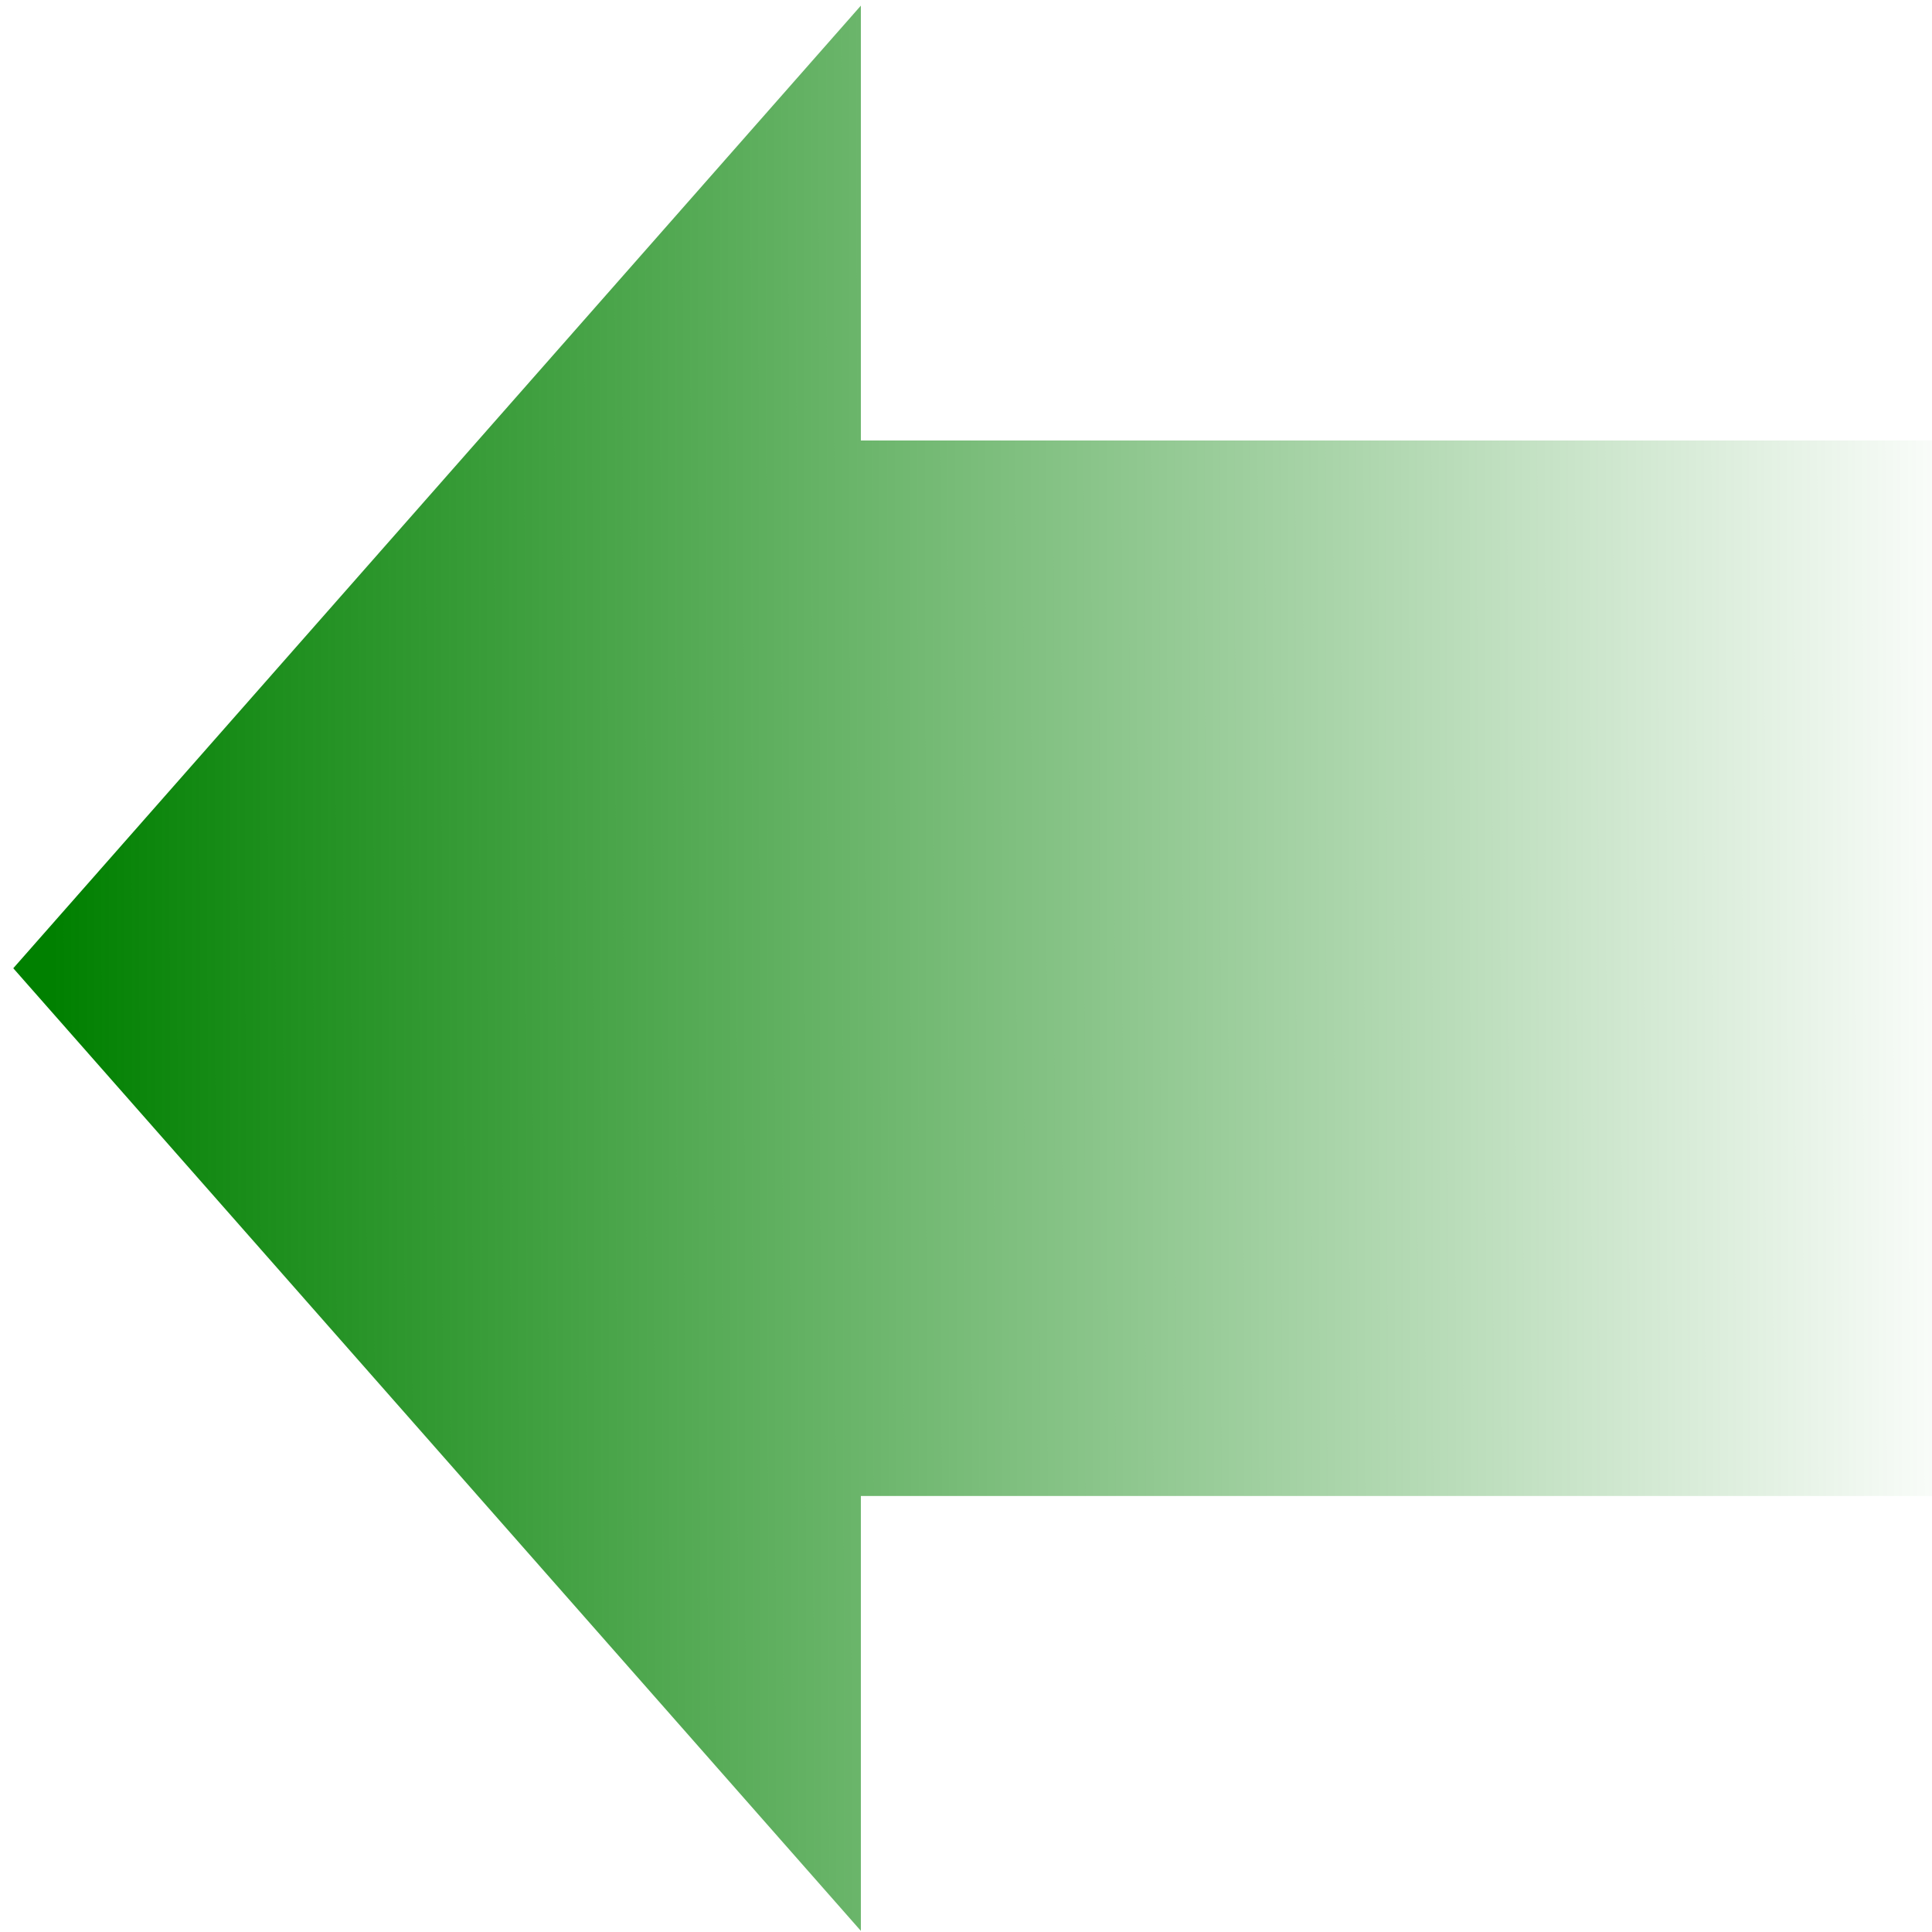
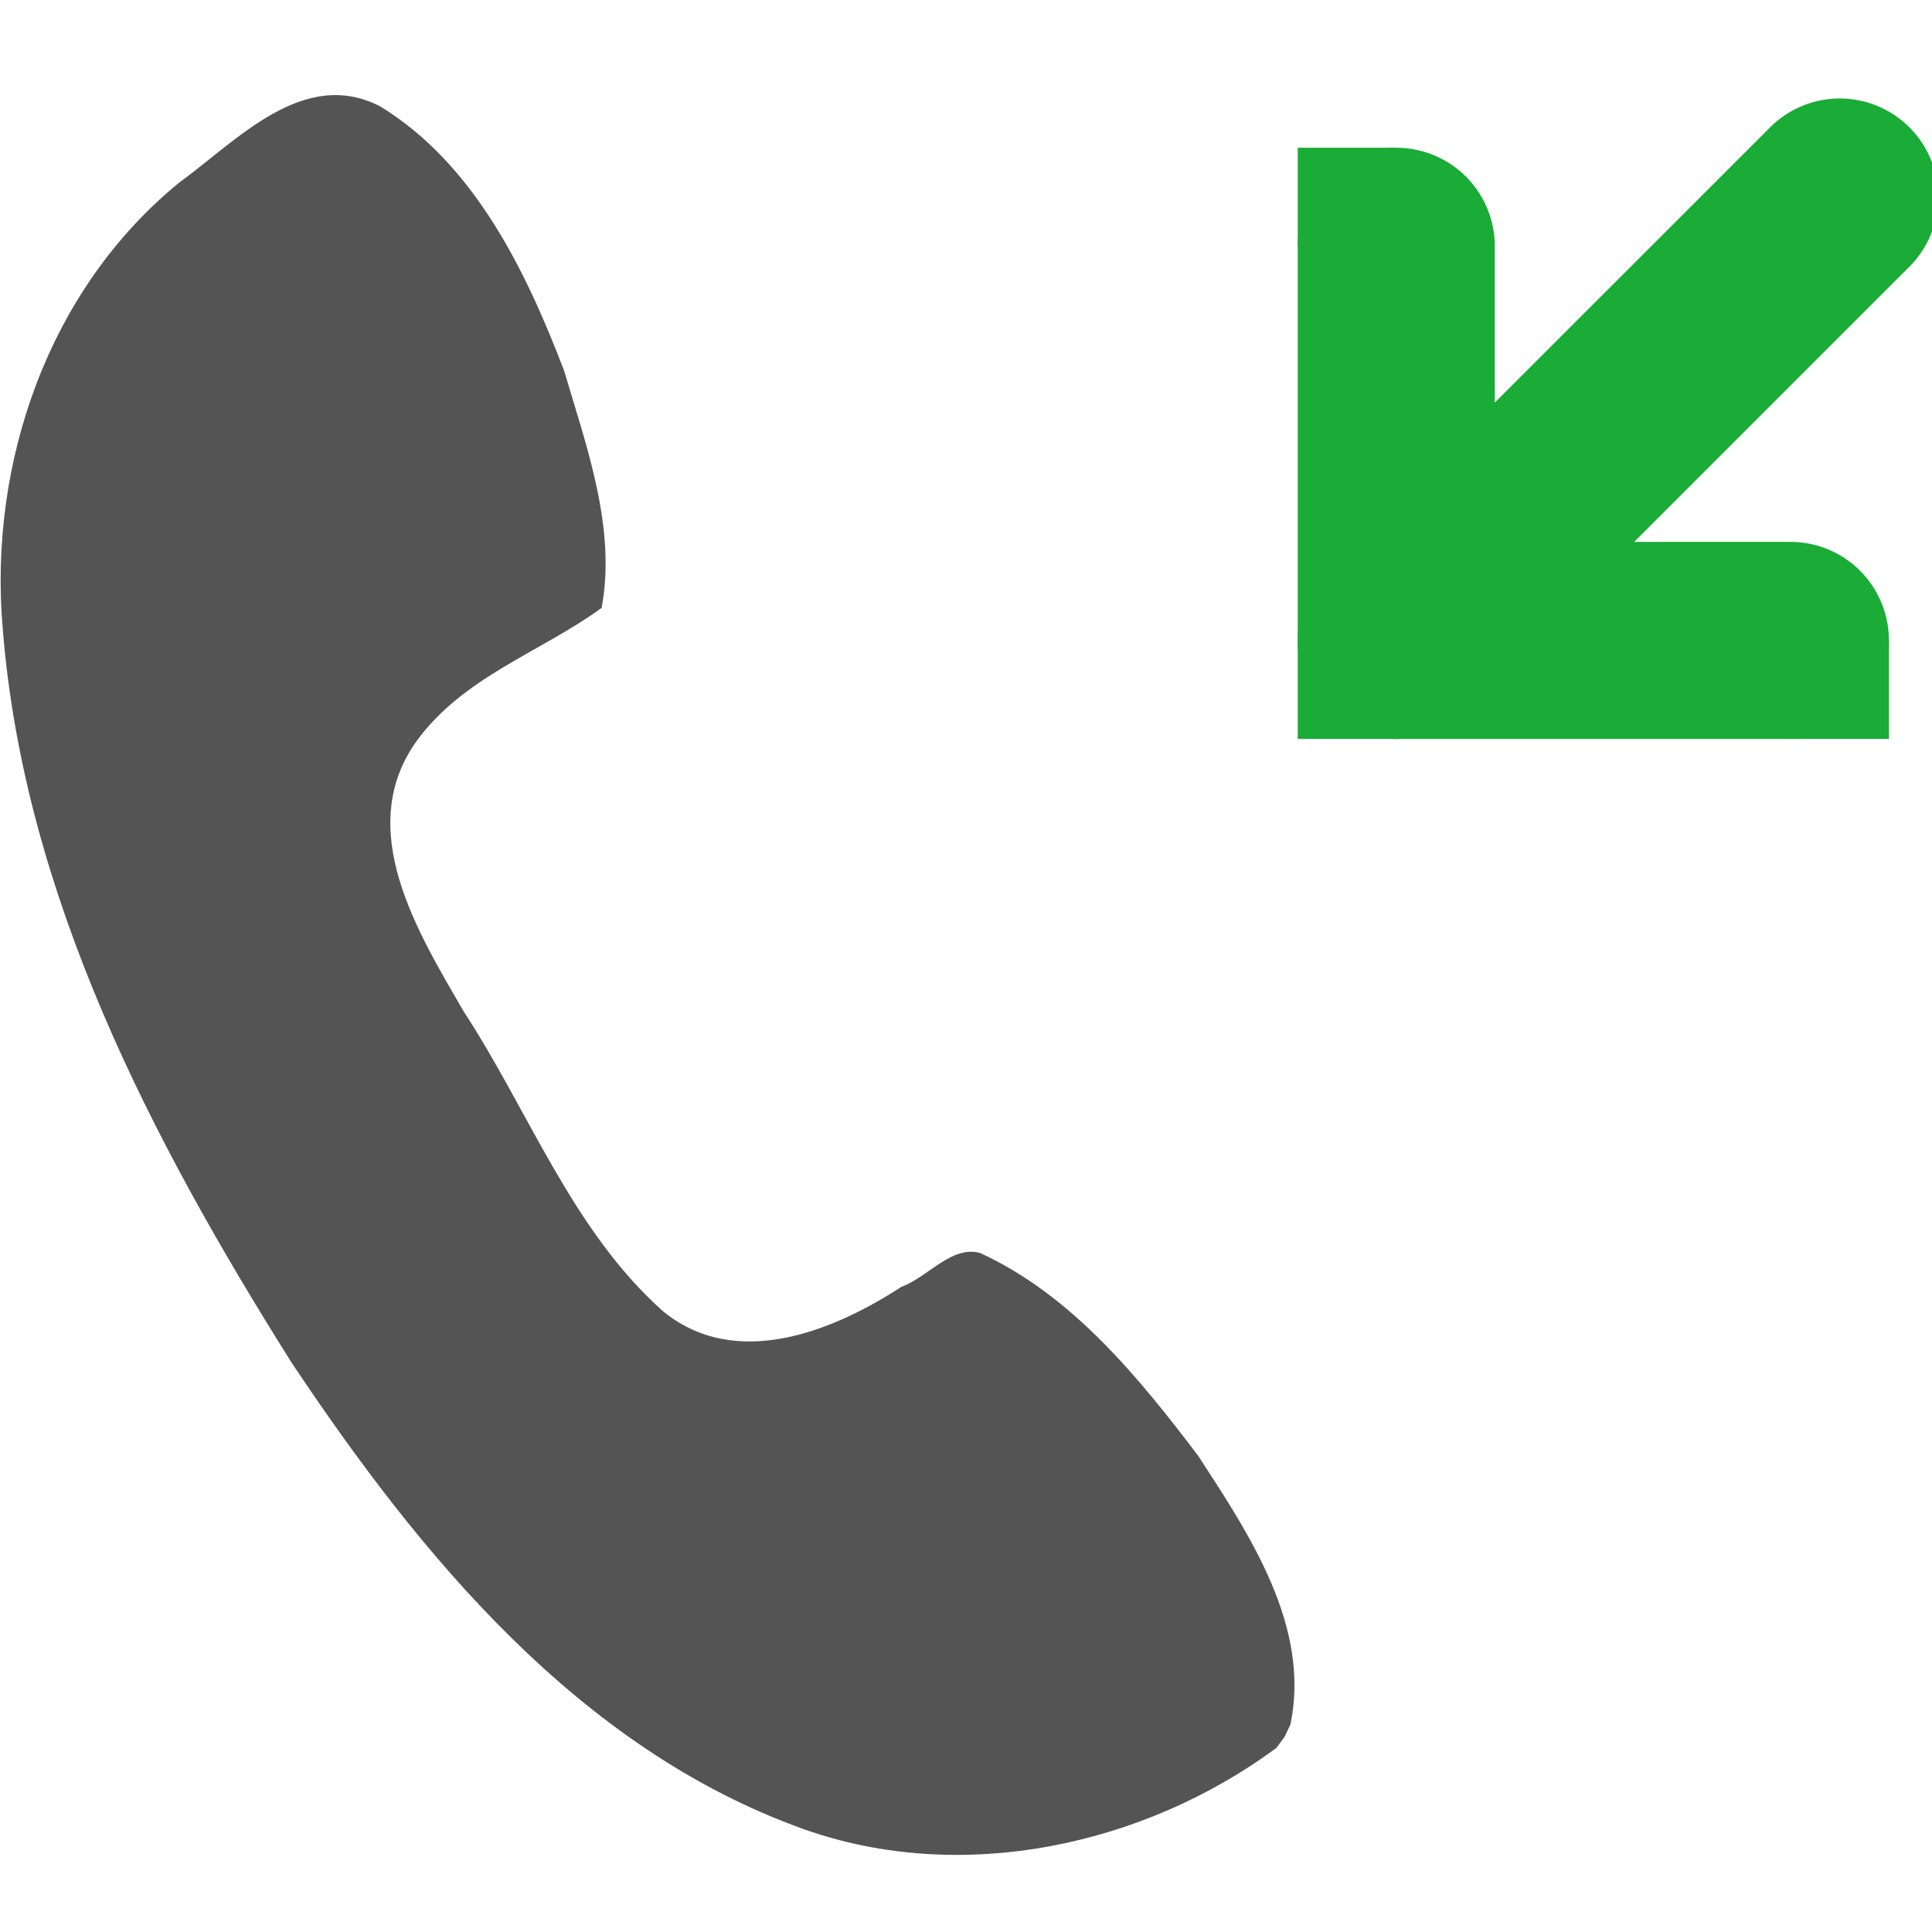
<svg xmlns="http://www.w3.org/2000/svg" xmlns:xlink="http://www.w3.org/1999/xlink" width="24" height="24" id="svg2" version="1.0">
  <defs id="defs4">
-     <linearGradient y2="13.92" x2="6.838" y1="12.626" x1="2.065" gradientTransform="matrix(-1,0,0,1,32.04188,-2.86473)" gradientUnits="userSpaceOnUse" id="linearGradient2491" xlink:href="#linearGradient4269" />
-     <linearGradient y2="12.114" x2="7.294" y1="16.111" x1="11.408" gradientTransform="translate(0.426158,-2.762136)" gradientUnits="userSpaceOnUse" id="linearGradient2489" xlink:href="#linearGradient4269" />
-     <linearGradient y2="13.355" x2="23.889" y1="11.264" x1="31.693" gradientTransform="translate(-0.947018,-0.885198)" gradientUnits="userSpaceOnUse" id="linearGradient2487" xlink:href="#linearGradient4183" />
-     <linearGradient y2="12.95" x2="2.767" y1="12.116" x1="10.575" gradientTransform="translate(1.262691,-1.100752)" gradientUnits="userSpaceOnUse" id="linearGradient2485" xlink:href="#linearGradient4183" />
-     <linearGradient y2="10.577" x2="14.014" y1="2.703" x1="15.647" gradientUnits="userSpaceOnUse" id="linearGradient2483" xlink:href="#linearGradient4183" />
-     <linearGradient id="linearGradient2772">
-       <stop style="stop-color:#008000;stop-opacity:1;" offset="0" id="stop2774" />
-       <stop style="stop-color:#008000;stop-opacity:0;" offset="1" id="stop2776" />
-     </linearGradient>
-     <linearGradient id="linearGradient2505">
-       <stop style="stop-color:#008000;stop-opacity:1;" offset="0" id="stop2507" />
-       <stop style="stop-color:#008000;stop-opacity:0;" offset="1" id="stop2509" />
+     <linearGradient id="linearGradient2433">
+       <stop style="stop-color:#008000;stop-opacity:1;" offset="0" id="stop2435" />
+       <stop style="stop-color:#008000;stop-opacity:0;" offset="1" id="stop2437" />
    </linearGradient>
    <linearGradient id="linearGradient4269">
      <stop style="stop-color:#26b000;stop-opacity:1;" offset="0" id="stop4271" />
      <stop style="stop-color:#26b000;stop-opacity:0;" offset="1" id="stop4273" />
    </linearGradient>
    <linearGradient id="linearGradient4183">
      <stop id="stop4185" offset="0" style="stop-color:#26b000;stop-opacity:1;" />
      <stop id="stop4187" offset="1" style="stop-color:#145f00;stop-opacity:1;" />
    </linearGradient>
    <linearGradient id="linearGradient4167">
      <stop style="stop-color:#80000e;stop-opacity:1;" offset="0" id="stop4169" />
      <stop style="stop-color:#b00014;stop-opacity:0;" offset="1" id="stop4171" />
    </linearGradient>
-     <linearGradient xlink:href="#linearGradient2505" id="linearGradient2511" x1="17.621" y1="9.416" x2="-3.812" y2="9.376" gradientUnits="userSpaceOnUse" gradientTransform="matrix(-1.117198,0,0,1.335676,20.34092,-0.4956638)" />
-     <linearGradient xlink:href="#linearGradient2772" id="linearGradient2778" x1="26.421" y1="3.457" x2="20.292" y2="-5.276" gradientUnits="userSpaceOnUse" />
+     <linearGradient xlink:href="#linearGradient2433" id="linearGradient2439" x1="2.966" y1="-0.801" x2="32.578" y2="16.739" gradientUnits="userSpaceOnUse" />
  </defs>
  <g id="layer1">
-     <path style="fill:url(#linearGradient2511);fill-opacity:1;stroke:none" d="m 24.6,5.472 -13.906,0 0,-5.402 L 0.165,12.028 10.694,23.986 l 0,-5.402 13.906,0 0,-13.112 z" id="rect4262" />
+     <rect style="color:#bebebe;fill:none;stroke:none;stroke-width:1;marker:none;visibility:visible;display:inline;overflow:visible" id="rect44095-0-2" width="27.25" height="27.25" x="-25.687" y="-27.125" transform="scale(-1,-1)" />
+     <rect style="color:#bebebe;fill:none;stroke:none;stroke-width:1;marker:none;visibility:visible;display:inline;overflow:visible" id="rect44095-0" width="27.358" height="27.358" x="-1.68" y="-4.353" />
+     <rect y="-18.074" x="-1.68" height="27.402" width="27.402" id="rect44122-0" style="color:#bebebe;fill:none;stroke:none;stroke-width:1;marker:none;visibility:visible;display:inline;overflow:visible" />
+     <path id="path44084-2-0" d="m 16.03,21.424 c 0.255,-1.22 -0.51,-2.363 -1.146,-3.34 -0.743,-0.979 -1.568,-1.994 -2.708,-2.519 -0.357,-0.097 -0.649,0.301 -0.978,0.42 -0.856,0.557 -2.062,1.043 -2.964,0.302 C 7.106,15.28 6.573,13.808 5.76,12.564 5.189,11.58 4.397,10.303 5.17,9.213 5.752,8.406 6.722,8.1 7.474,7.551 7.658,6.562 7.286,5.547 7.007,4.603 6.532,3.363 5.895,2.04 4.724,1.322 3.771,0.83 2.943,1.747 2.234,2.262 0.604,3.586 -0.145,5.75 0.034,7.81 0.297,11.121 1.879,14.156 3.619,16.922 c 1.594,2.393 3.57,4.799 6.361,5.799 1.964,0.699 4.228,0.209 5.875,-1.007 l 0.103,-0.139 0.071,-0.151 z" style="fill:#545454;fill-opacity:1;stroke:none;display:inline;enable-background:new" />
+     <g id="g4586" transform="translate(0,0.5303301)">
+       <path id="path12113-7-8" d="m 17.345,2.529 0,4.896 4.896,0" style="color:#000000;fill:none;stroke:#1aac36;stroke-width:2.448;stroke-linecap:round;stroke-linejoin:round;stroke-miterlimit:4;stroke-opacity:1;stroke-dasharray:none;stroke-dashoffset:0;marker:none;visibility:visible;display:inline;overflow:visible;enable-background:new" />
+       <path style="color:#000000;fill:none;stroke:#1aac36;stroke-width:2.448;stroke-linecap:round;stroke-linejoin:round;stroke-miterlimit:4;stroke-opacity:1;stroke-dasharray:none;stroke-dashoffset:0;marker:none;visibility:visible;display:inline;overflow:visible;enable-background:new" d="M 22.854,1.917 17.345,7.425" id="path12147-87-2" />
+       <rect y="7.425" x="16.121" height="1.224" width="1.224" id="rect12919-2-3" style="color:#000000;fill:#1aac36;fill-opacity:1;stroke:none;stroke-width:2;marker:none;visibility:visible;display:inline;overflow:visible;enable-background:new" />
+       <rect style="color:#000000;fill:#1aac36;fill-opacity:1;fill-rule:nonzero;stroke:none;stroke-width:2;marker:none;visibility:visible;display:inline;overflow:visible;enable-background:accumulate" id="rect4479-2-4-1" width="1.224" height="1.224" x="16.121" y="1.305" />
+       <rect style="color:#000000;fill:#1aac36;fill-opacity:1;fill-rule:nonzero;stroke:none;stroke-width:2;marker:none;visibility:visible;display:inline;overflow:visible;enable-background:accumulate" id="rect4479-2-9-0-32" width="1.224" height="1.224" x="22.242" y="7.425" />
+     </g>
  </g>
</svg>
